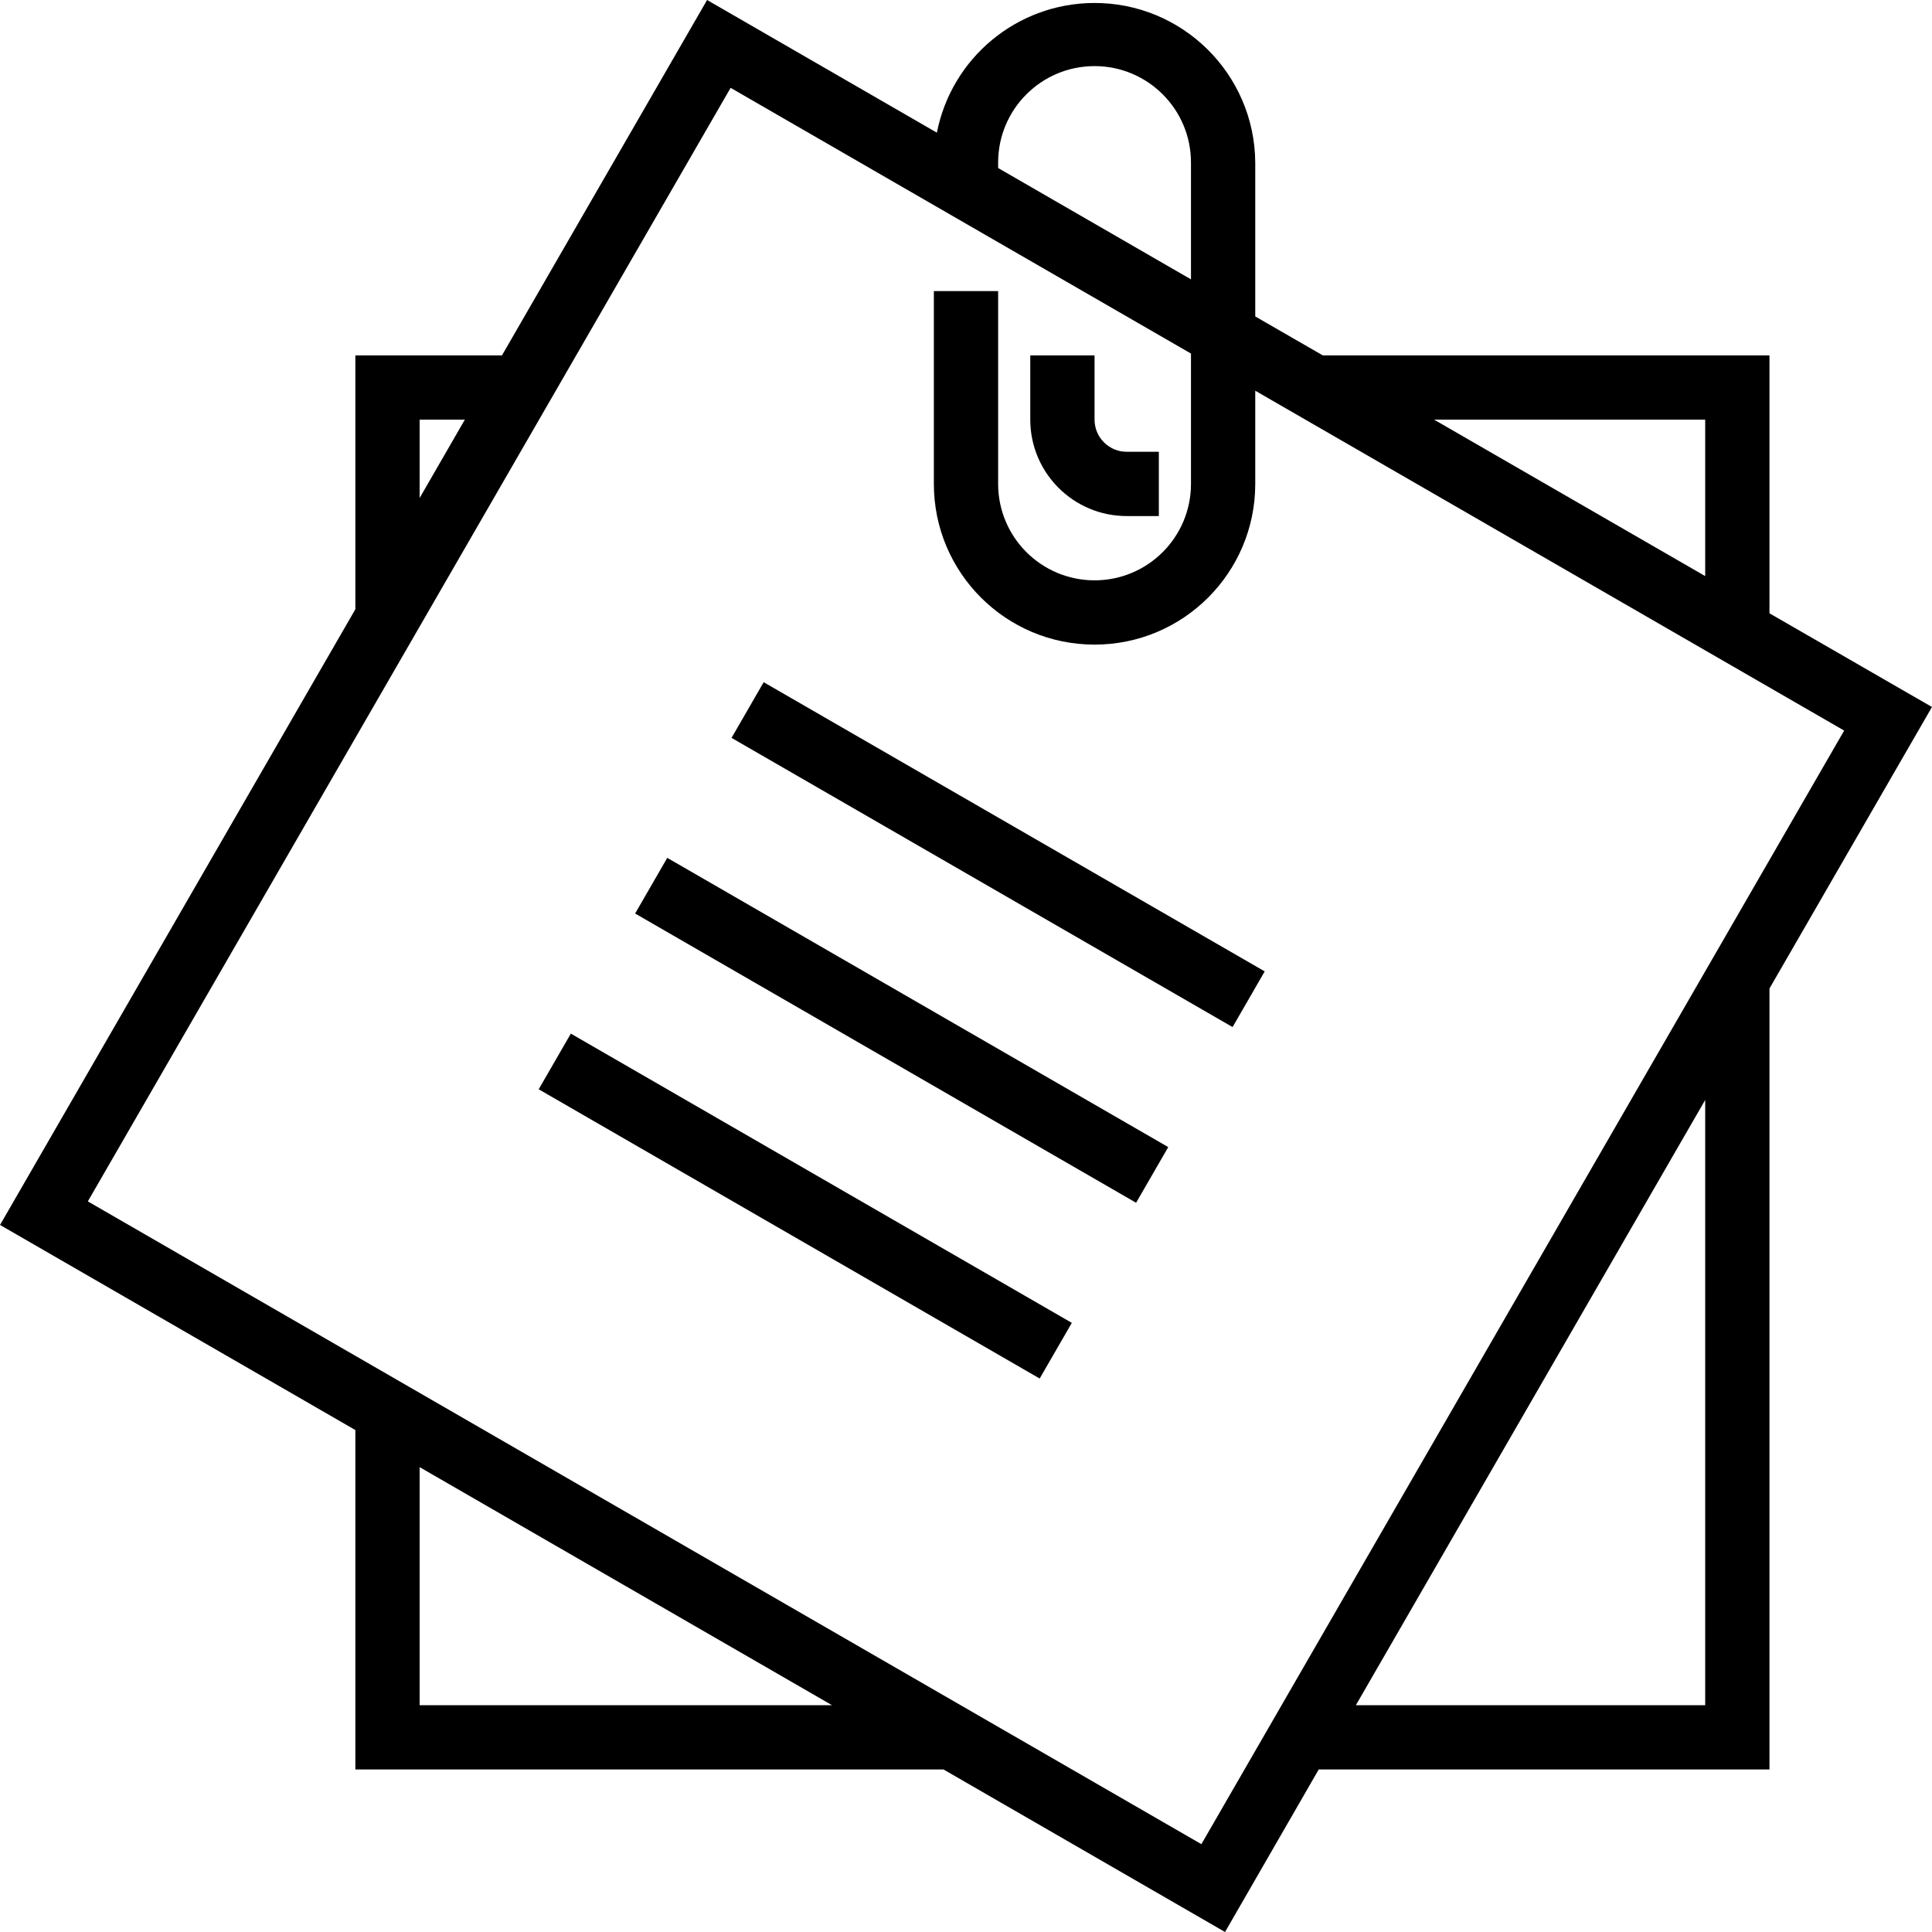
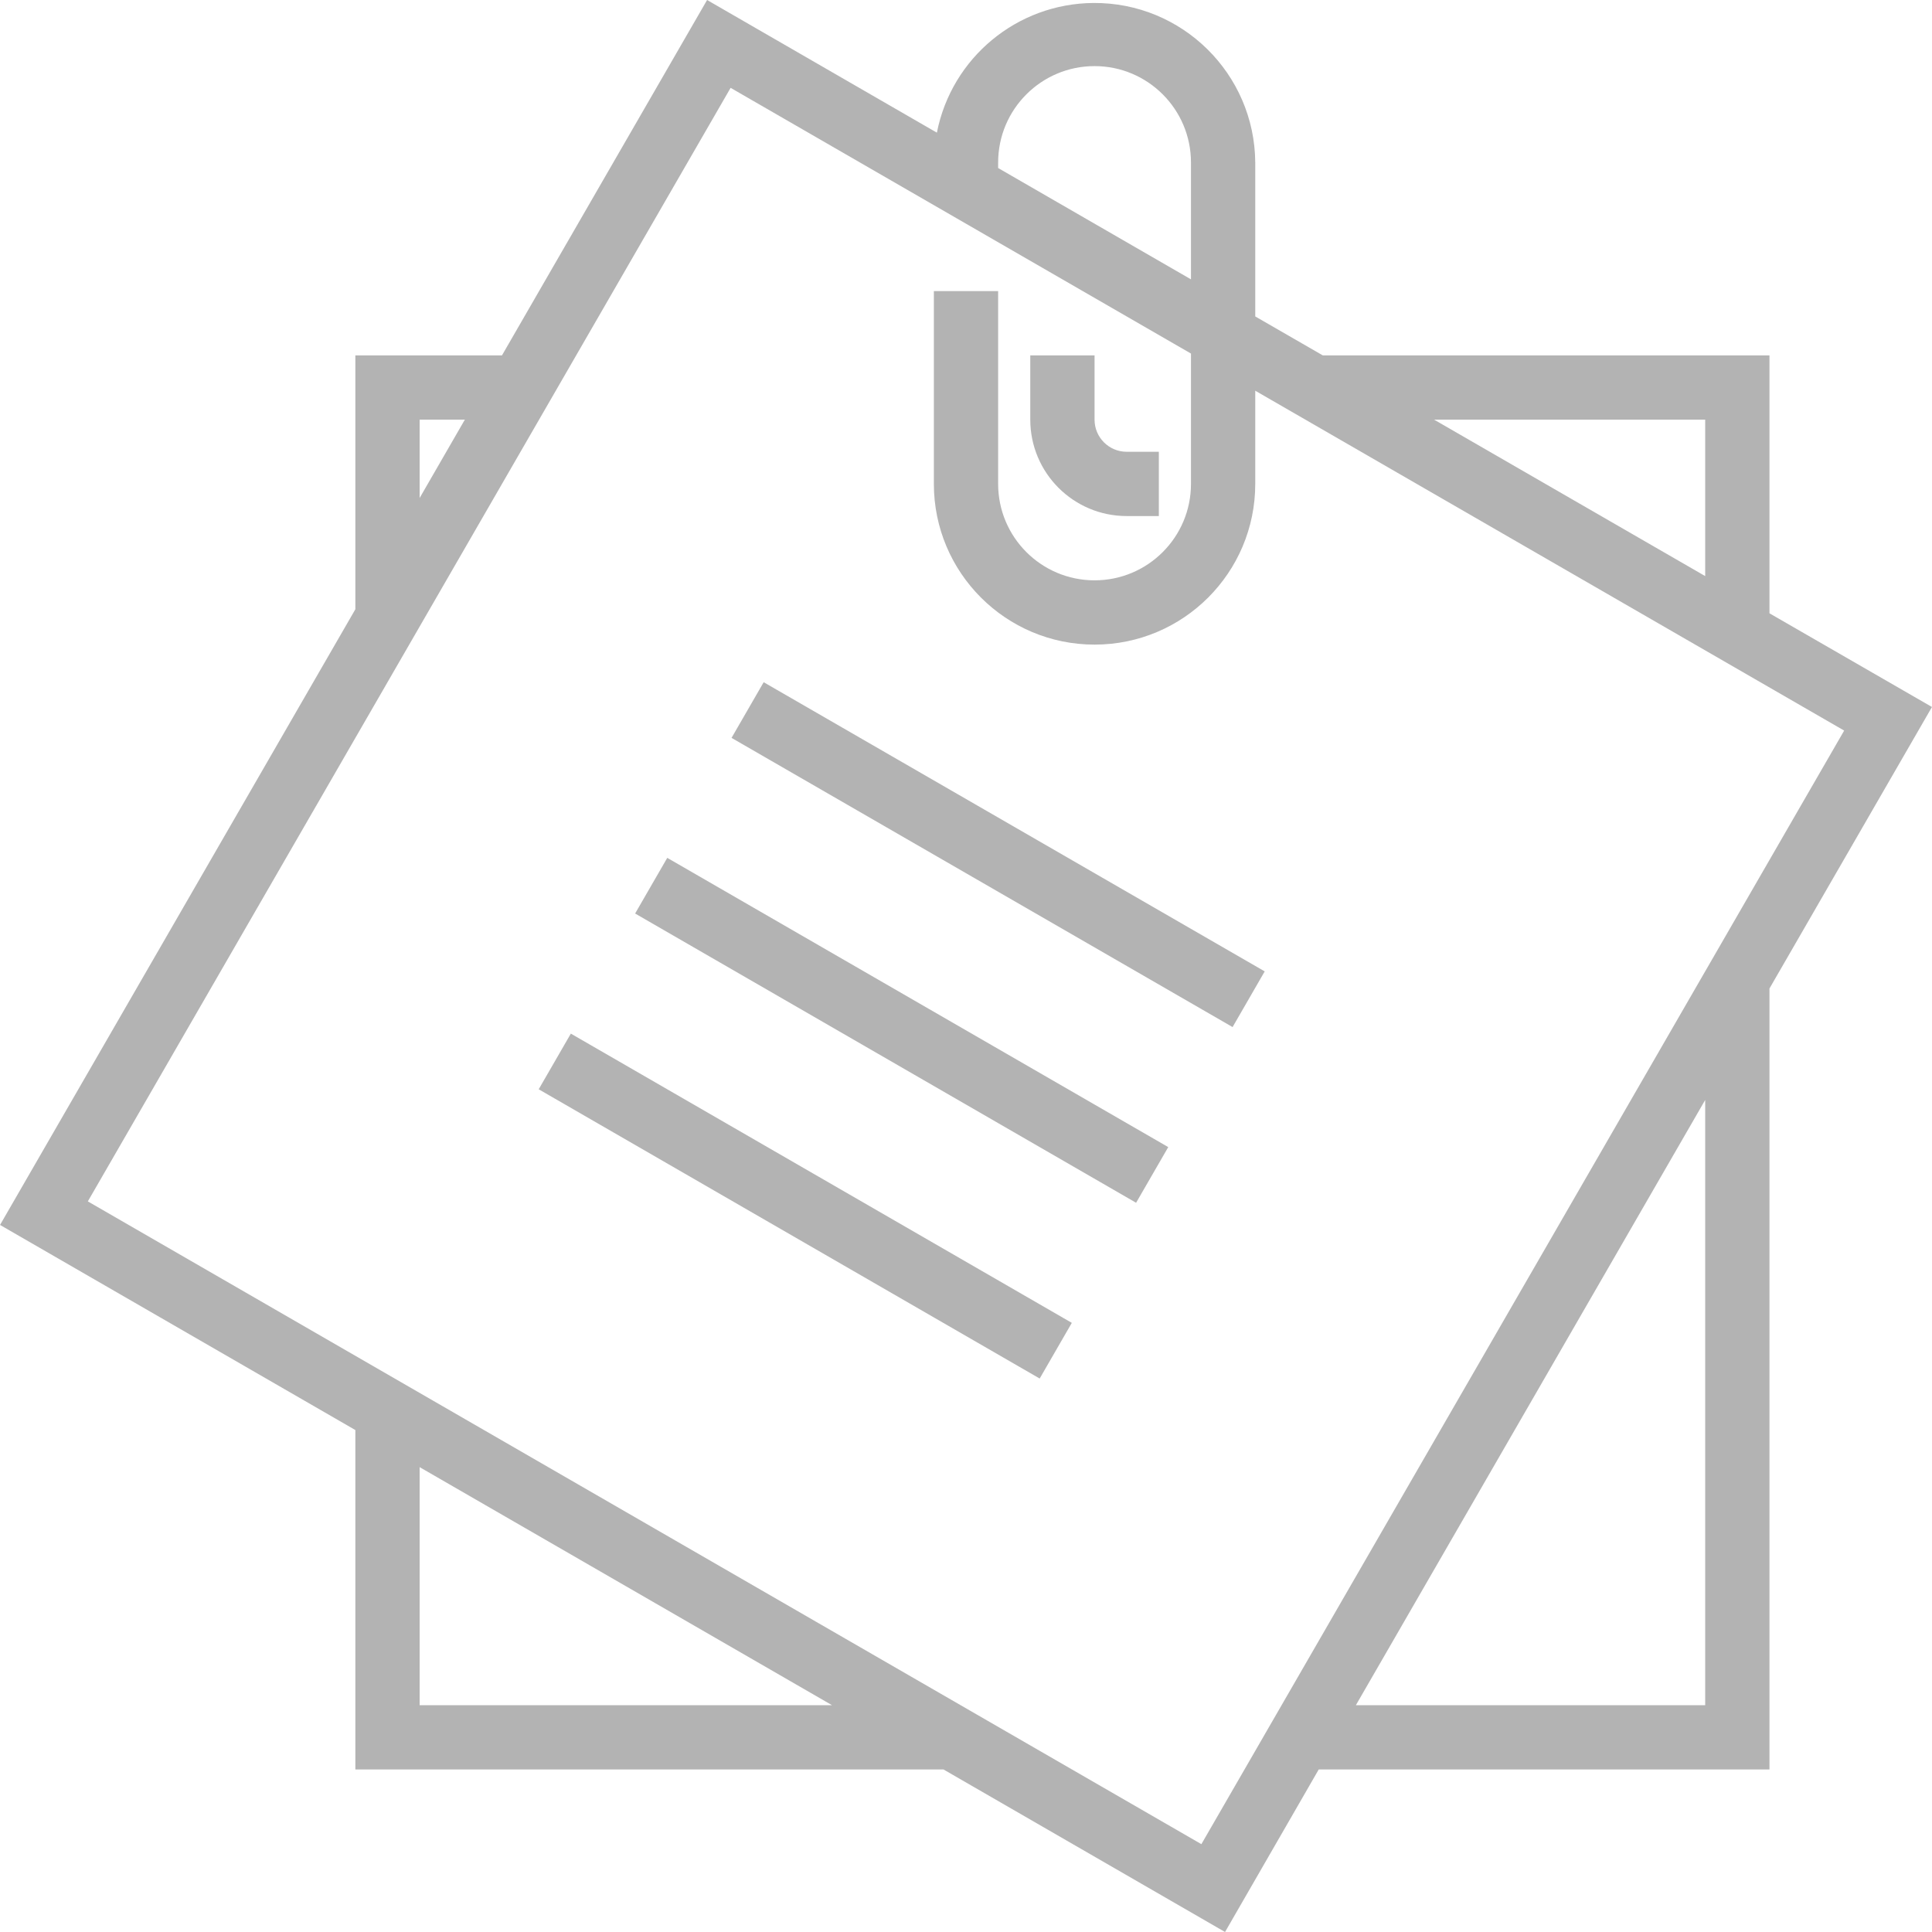
- <svg xmlns="http://www.w3.org/2000/svg" version="1.1" id="Capa_1" x="0px" y="0px" viewBox="0 0 480.912 480.912" style="enable-background:new 0 0 480.912 480.912;" xml:space="preserve">
+ <svg xmlns="http://www.w3.org/2000/svg" version="1.1" id="Capa_1" x="0px" y="0px" viewBox="0 0 480.912 480.912" style="enable-background:new 0 0 480.912 480.912;" xml:space="preserve" fill="rgba(0,0,0,0.3)">
  <g>
    <g>
      <path d="M440.456,152.664V88.456h-111.2l-16.8-9.688V40.456C312.3,18.365,294.265,0.584,272.174,0.74    c-19.01,0.134-35.3,13.63-38.966,32.284L176.008,0l-51.056,88.456H88.456v63.2L0.008,304.912l88.448,51.056v84.488h146.4    l70.08,40.456l23.32-40.456h112.2v-194.4l40.448-70.072L440.456,152.664z M424.456,104.456V143.4l-67.488-38.944H424.456z     M248.456,40.456c0-13.255,10.745-24,24-24s24,10.745,24,24v29.08l-48-27.712V40.456z M104.456,104.456h11.256l-11.256,19.504    V104.456z M104.456,424.456V365.2l102.648,59.256H104.456z M424.456,424.456h-86.952L424.456,273.8V424.456z M299.048,459.048    l-277.184-160l160-277.184l114.592,66.144v32.448c0,13.255-10.745,24-24,24s-24-10.745-24-24v-48h-16v48c0,22.091,17.909,40,40,40    c22.091,0,40-17.909,40-40v-23.2l146.592,84.6L299.048,459.048z" />
    </g>
  </g>
  <g>
    <g>
      <path d="M280.456,112.456c-4.418,0-8-3.582-8-8v-16h-16v16c0,13.255,10.745,24,24,24h8v-16H280.456z" />
    </g>
  </g>
  <g>
    <g>
      <rect x="240.452" y="140.747" transform="matrix(0.4999 -0.8661 0.8661 0.4999 -60.0084 321.5678)" width="16" height="144" />
    </g>
  </g>
  <g>
    <g>
      <rect x="216.451" y="184.452" transform="matrix(0.5 -0.866 0.866 0.5 -109.8664 322.6128)" width="16" height="143.999" />
    </g>
  </g>
  <g>
    <g>
      <rect x="192.452" y="228.204" transform="matrix(0.5 -0.866 0.866 0.5 -159.7573 323.7043)" width="16" height="143.999" />
    </g>
  </g>
  <g>
</g>
  <g>
</g>
  <g>
</g>
  <g>
</g>
  <g>
</g>
  <g>
</g>
  <g>
</g>
  <g>
</g>
  <g>
</g>
  <g>
</g>
  <g>
</g>
  <g>
</g>
  <g>
</g>
  <g>
</g>
  <g>
</g>
</svg>
